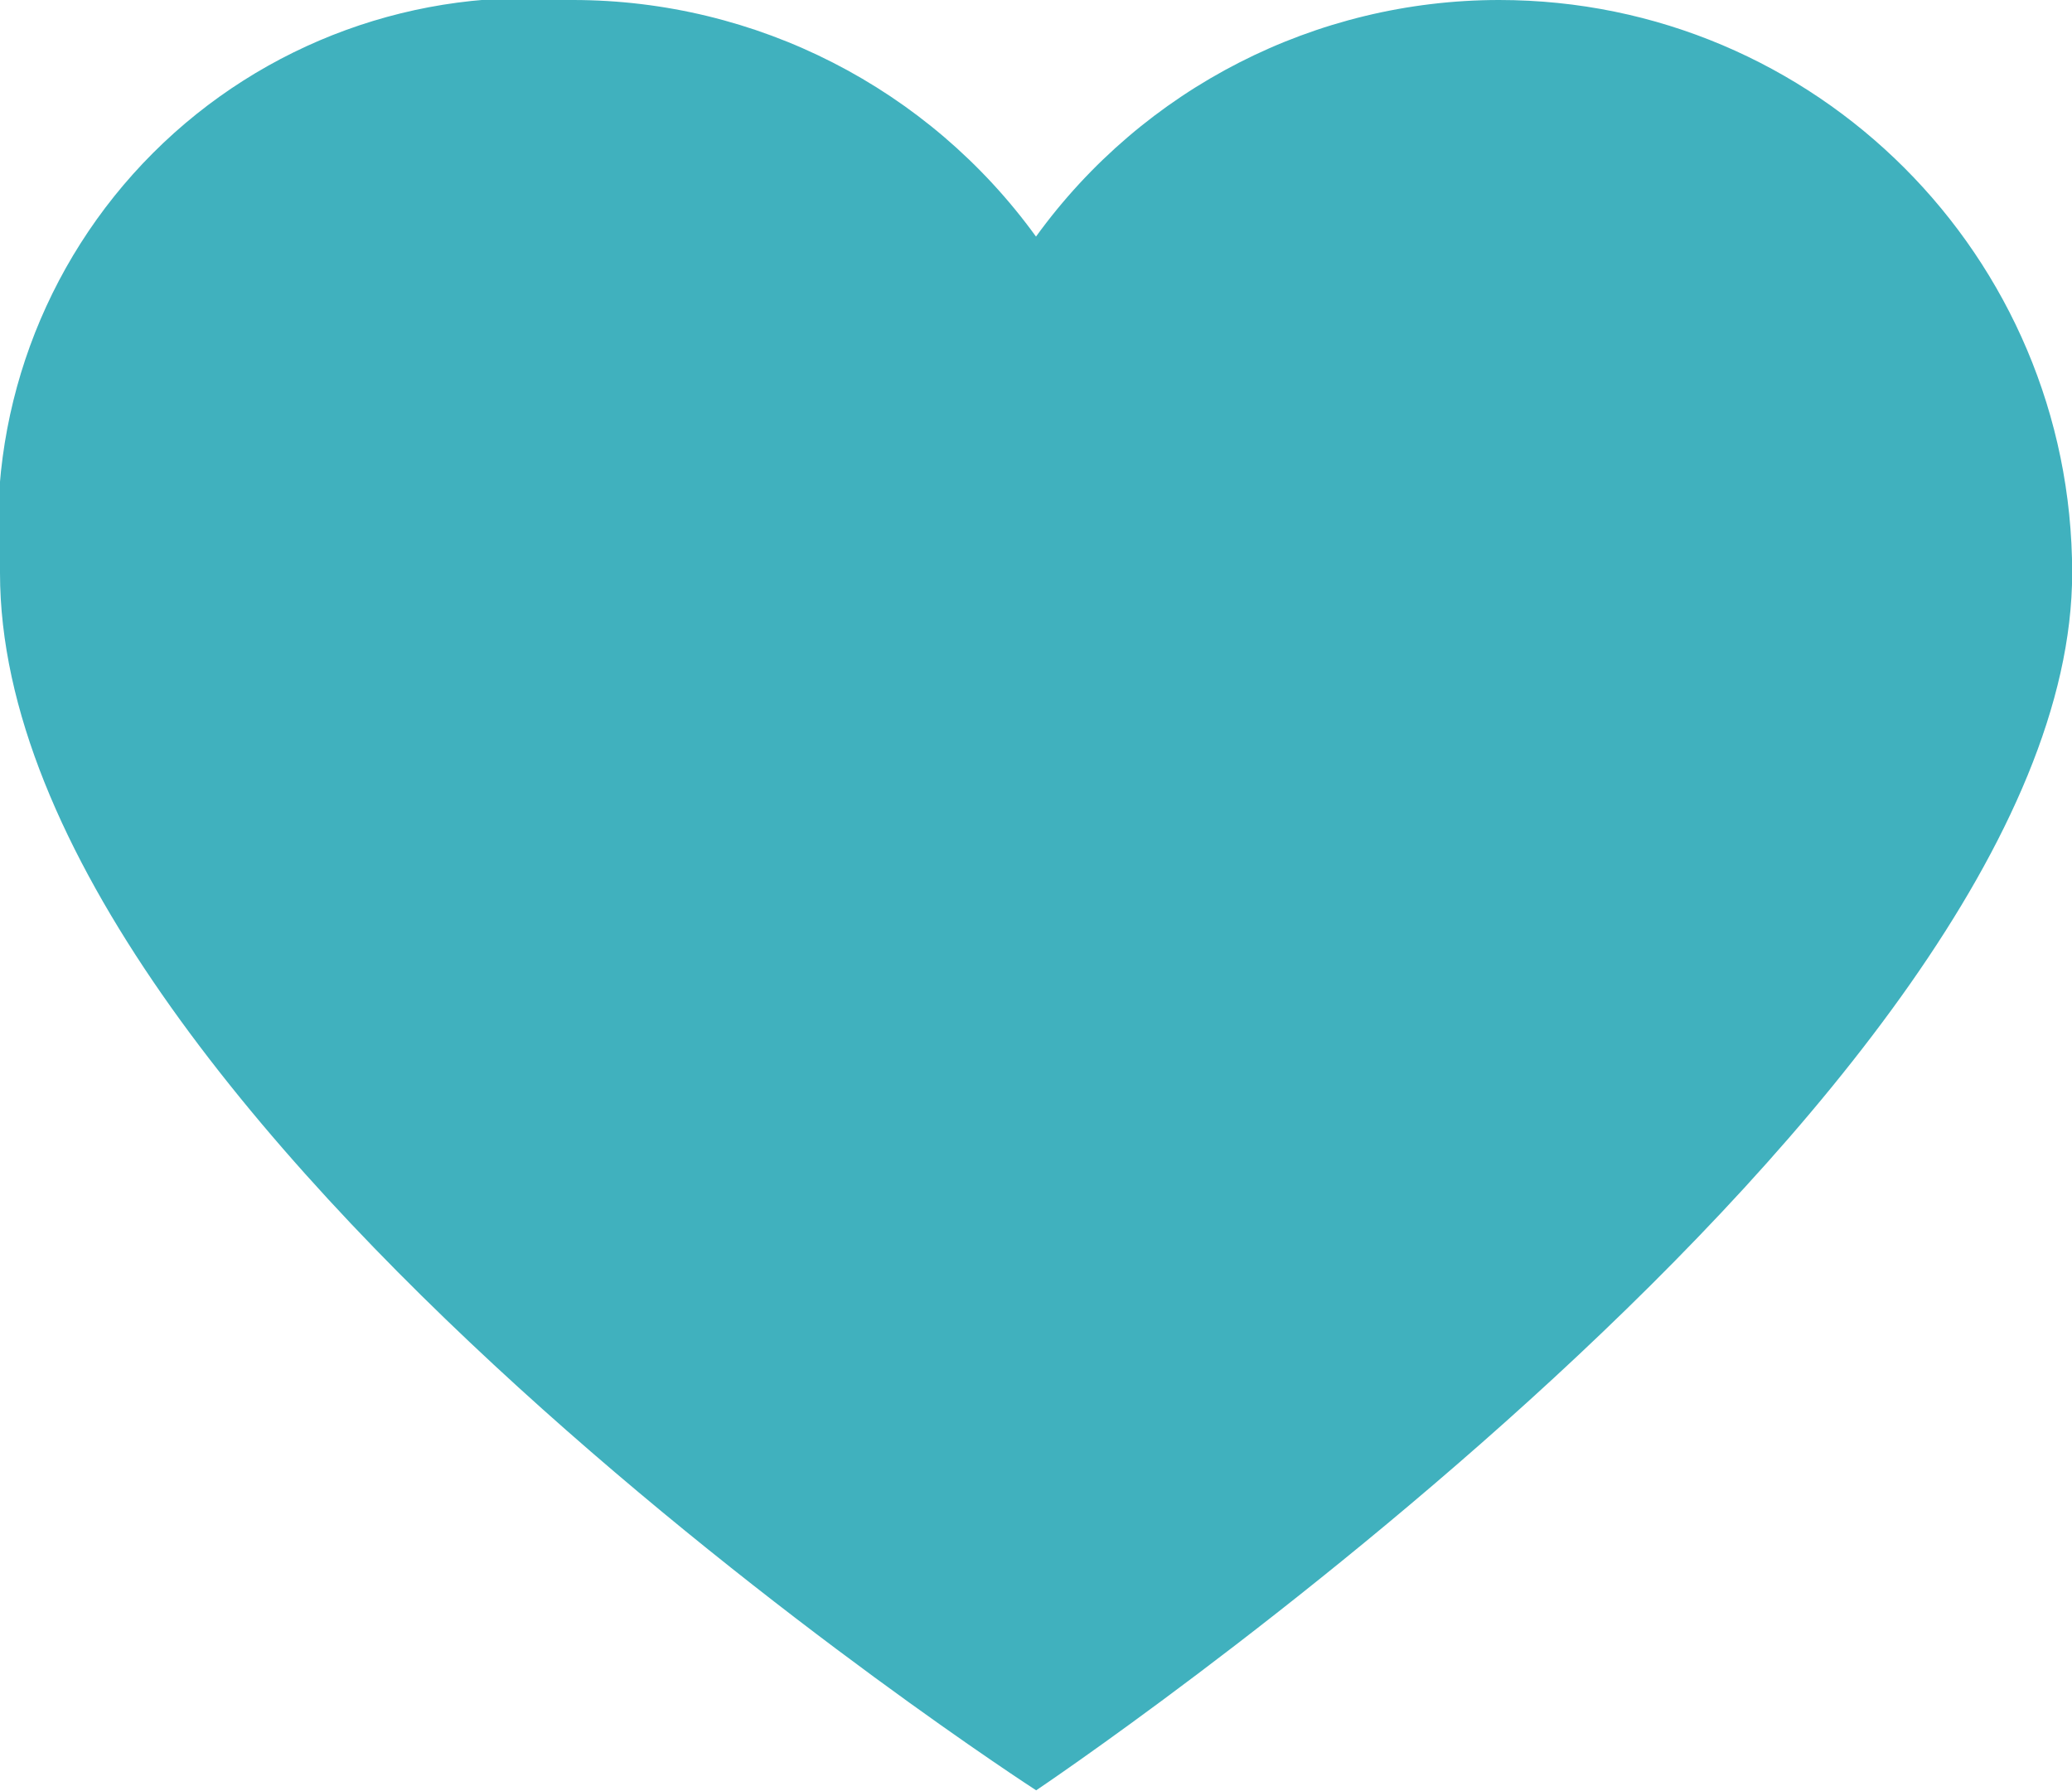
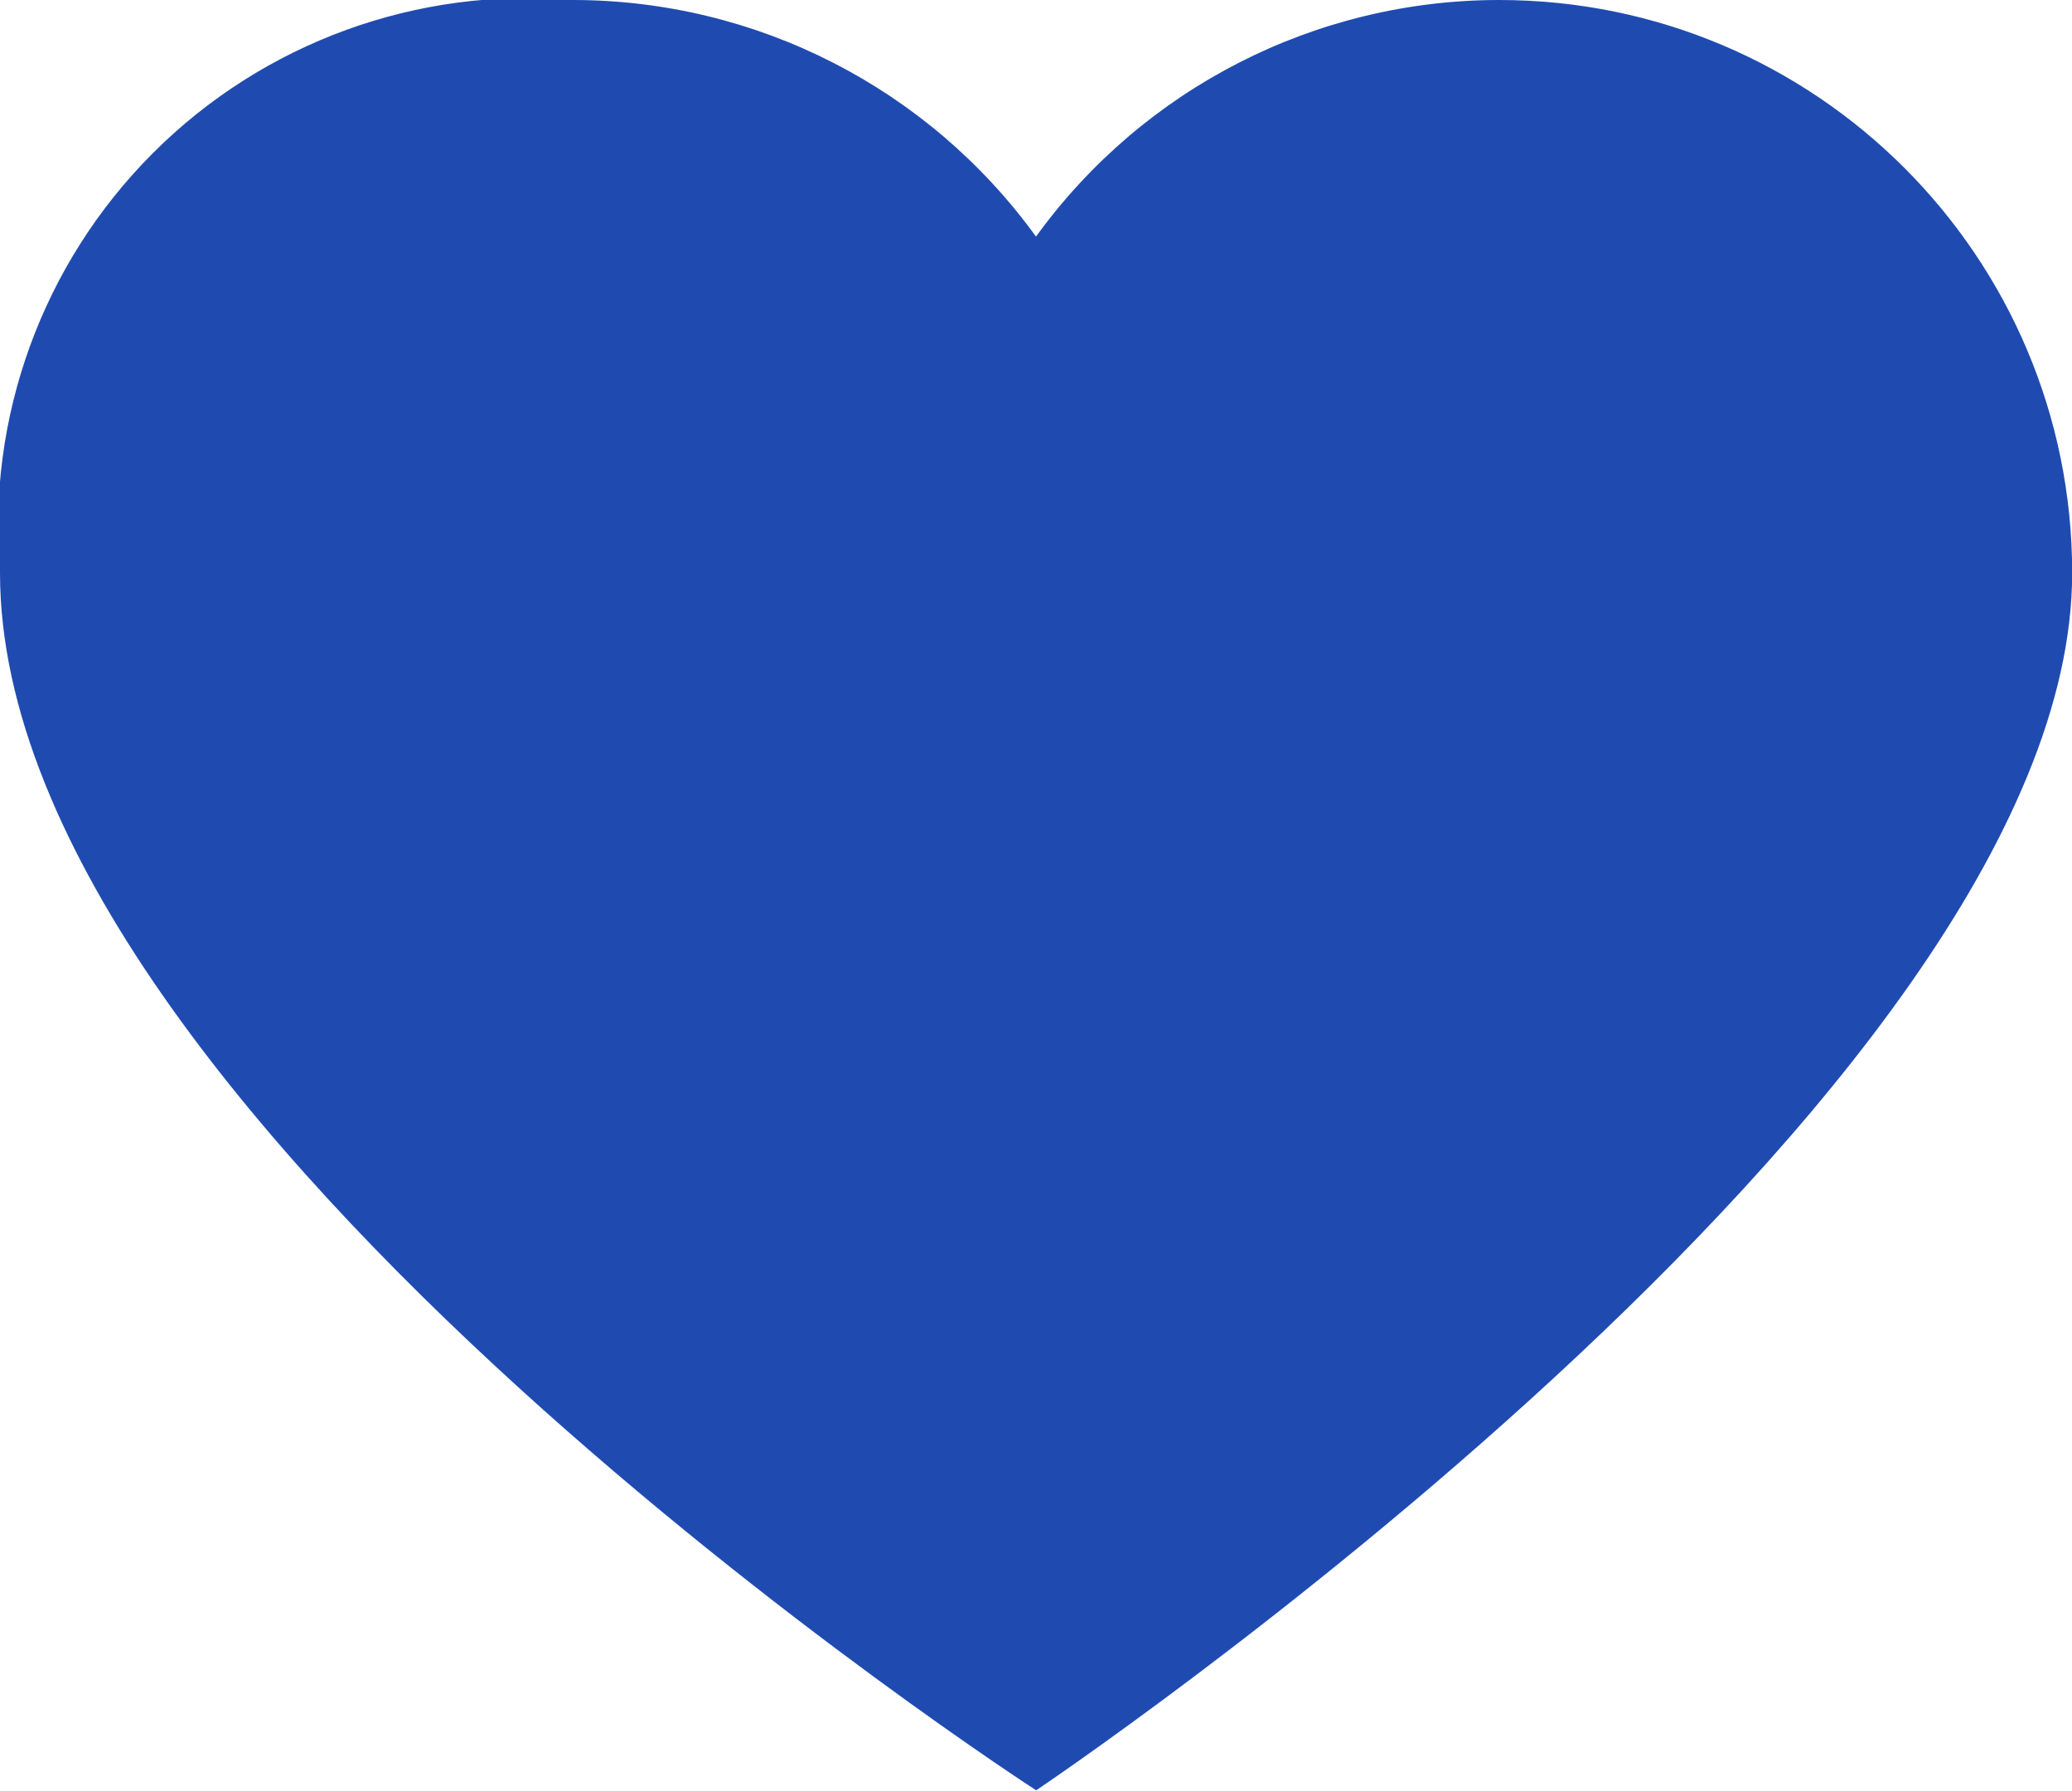
<svg xmlns="http://www.w3.org/2000/svg" width="12.558" height="10.851" viewBox="0 0 12.558 10.851">
-   <path fill="#40b1be" d="M9.086 29.761a3.473 3.473 0 0 1 3.473 3.472c0 3.169-6.279 7.379-6.279 7.379S0 36.554 0 33.233a3.207 3.207 0 0 1 3.472-3.472 3.465 3.465 0 0 1 2.807 1.434 3.466 3.466 0 0 1 2.807-1.434z" transform="translate(0 -29.761)" />
+   <path fill="#1f4bb1" d="M9.086 29.761a3.473 3.473 0 0 1 3.473 3.472c0 3.169-6.279 7.379-6.279 7.379S0 36.554 0 33.233a3.207 3.207 0 0 1 3.472-3.472 3.465 3.465 0 0 1 2.807 1.434 3.466 3.466 0 0 1 2.807-1.434z" transform="translate(0 -29.761)" />
</svg>
